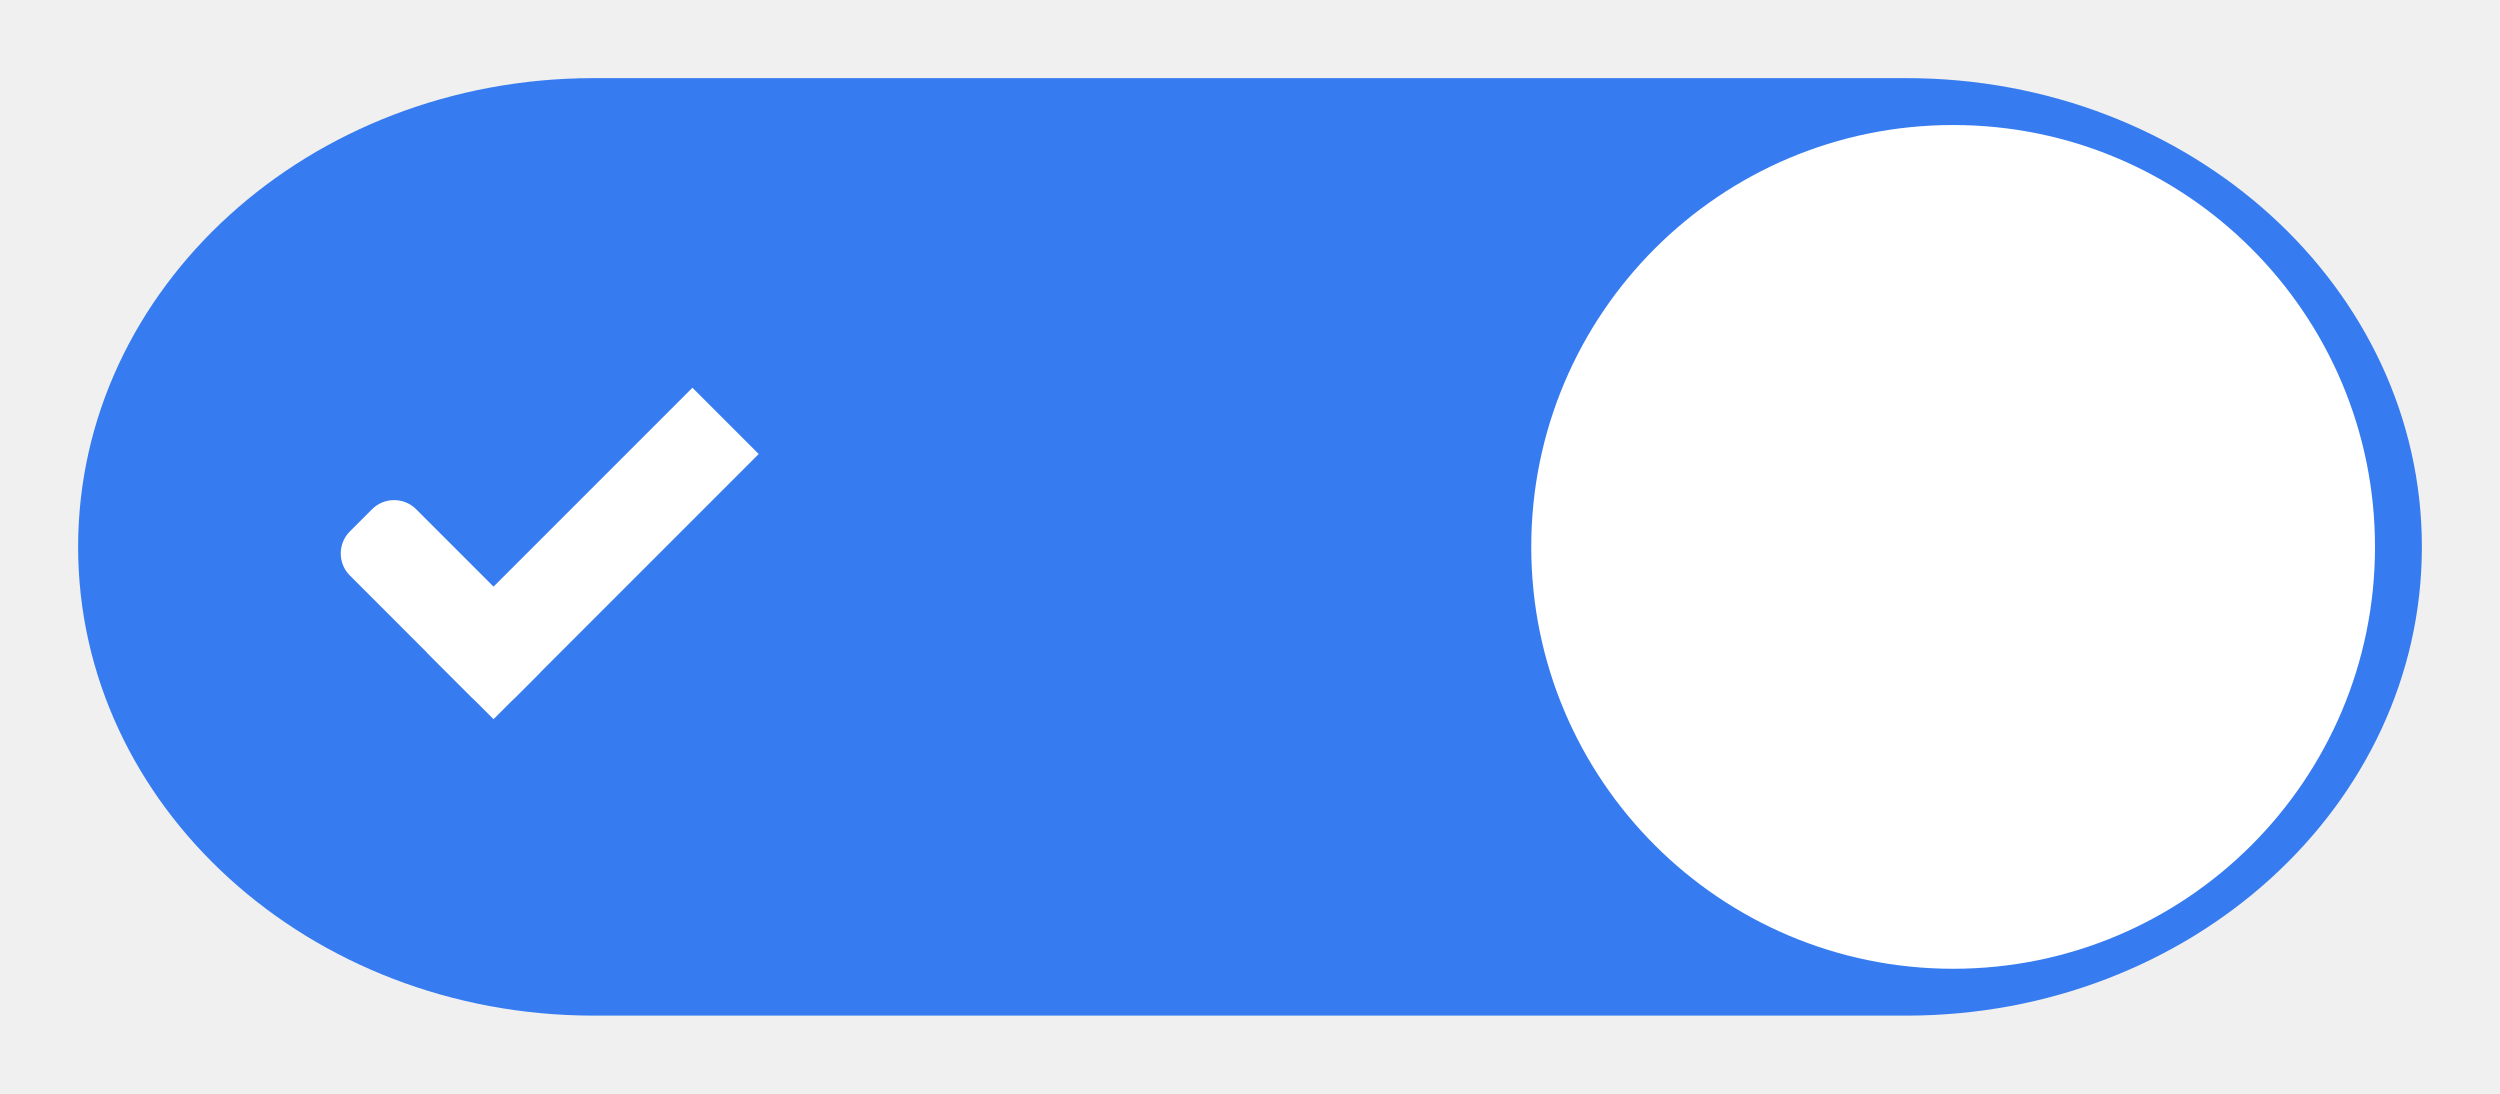
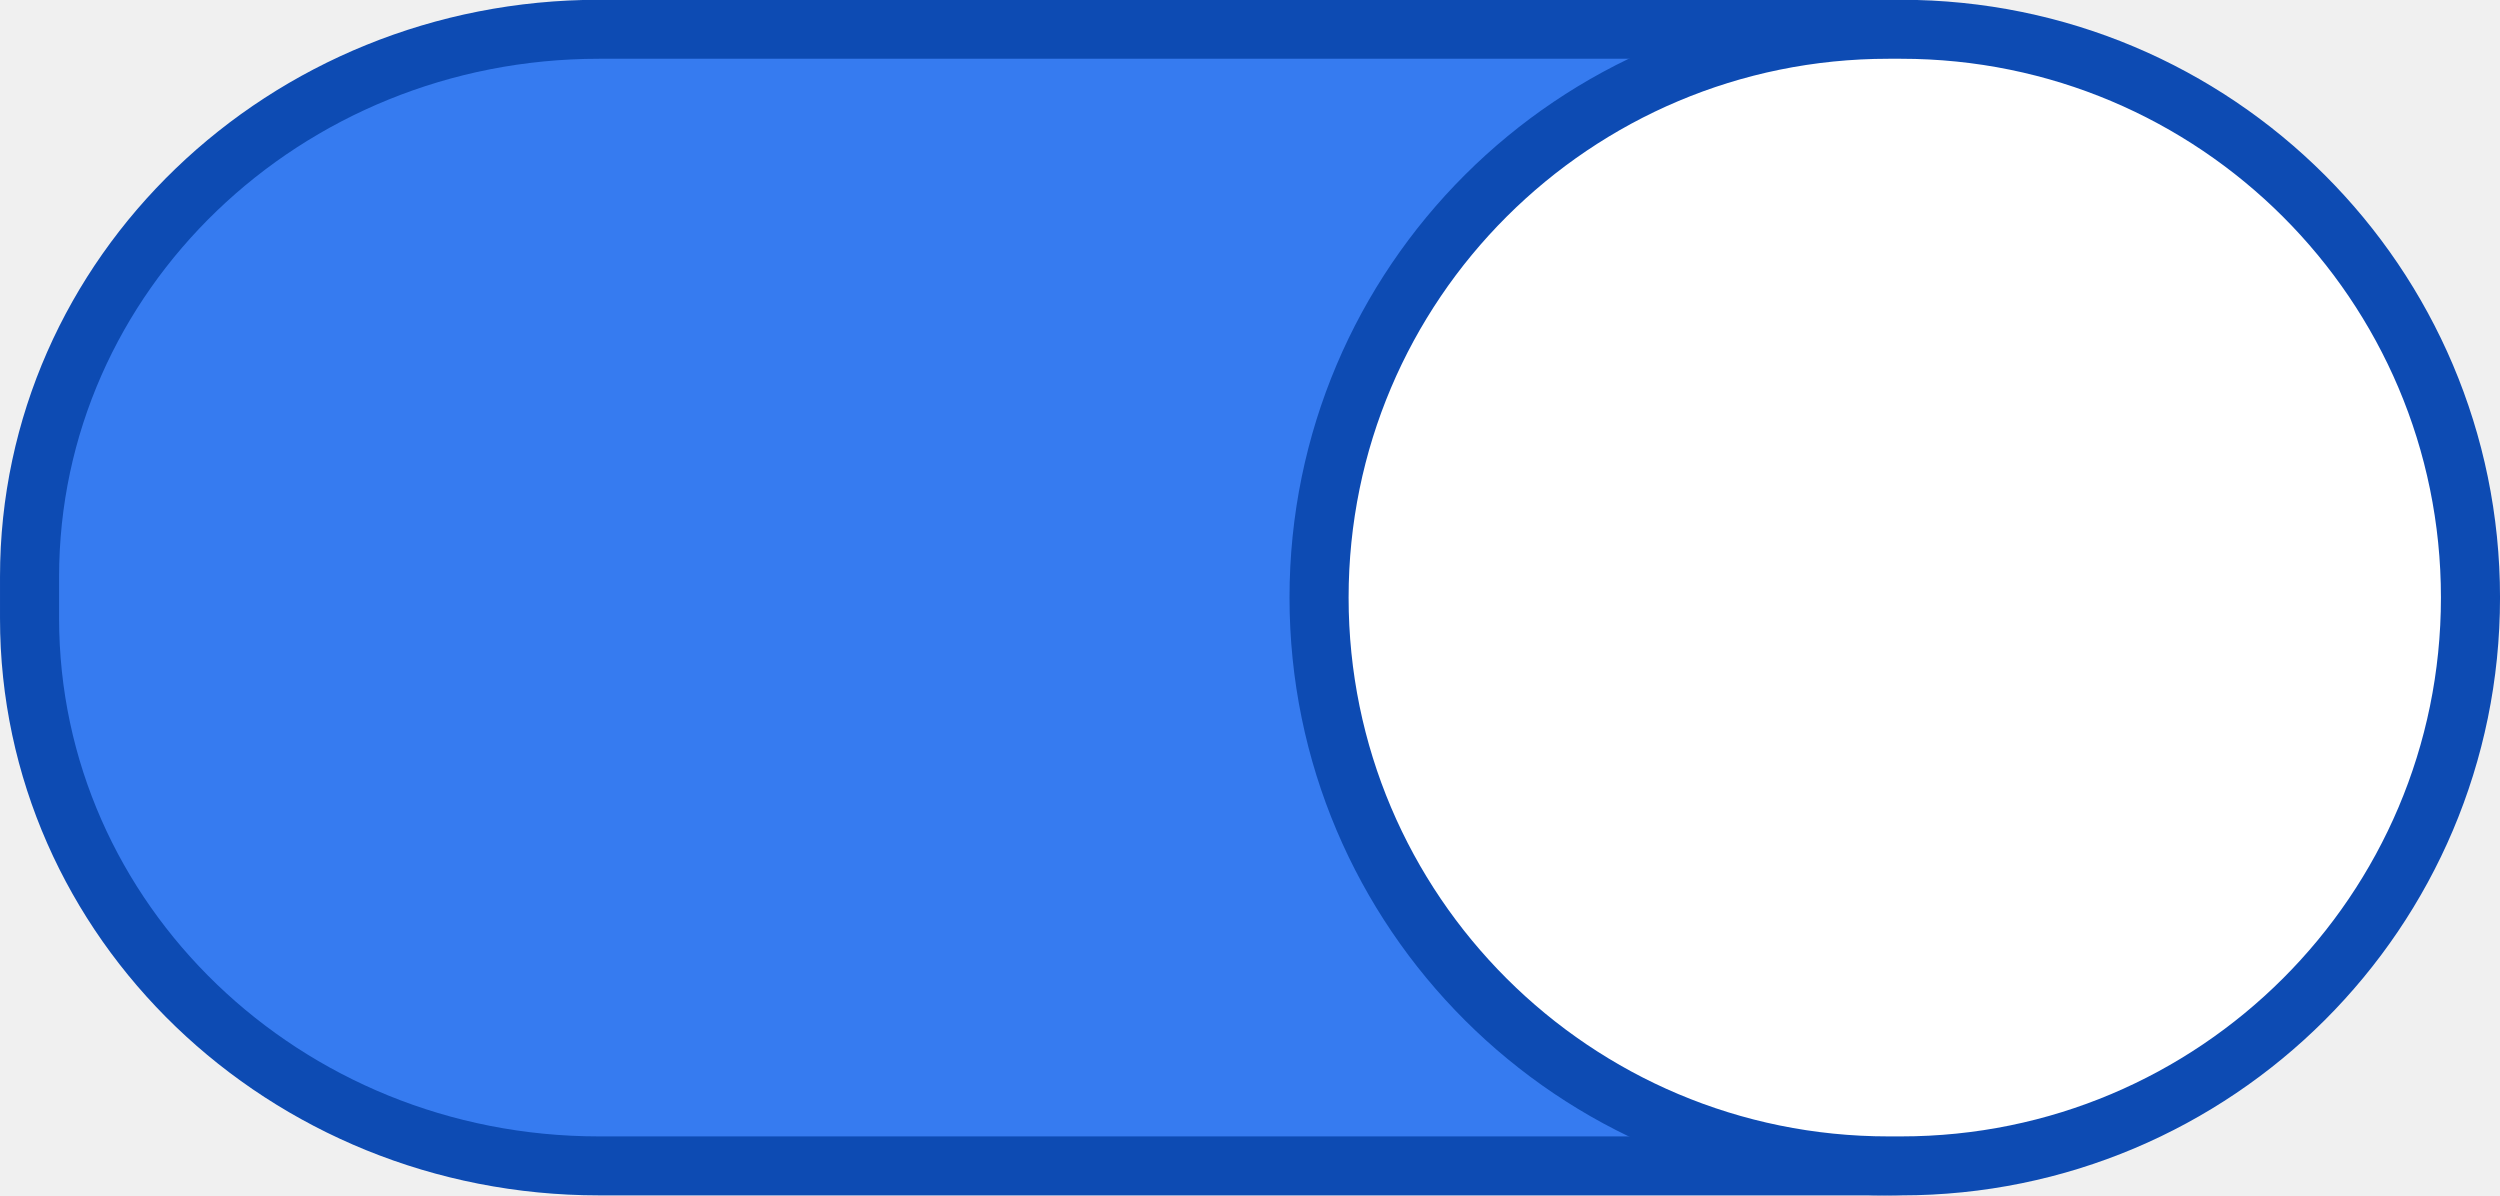
- <svg xmlns="http://www.w3.org/2000/svg" xmlns:ns2="http://www.openswatchbook.org/uri/2009/osb" xmlns:xlink="http://www.w3.org/1999/xlink" width="96" height="42" version="1.1" viewBox="0 0 96 42">
-   <defs>
-     <linearGradient id="linearGradient6567" x1="41" x2="41" y1="1032.362" y2="1050.362" gradientTransform="matrix(2,0,0,2,-161.28,-2047.374)" gradientUnits="userSpaceOnUse" xlink:href="#selected_fg_color" />
-     <linearGradient id="selected_fg_color" ns2:paint="solid">
-       <stop style="stop-color:#ffffff" offset="0" />
-     </linearGradient>
-     <linearGradient id="linearGradient6569" x1="980.05" x2="980.05" y1="-456.095" y2="-454.095" gradientTransform="matrix(2,0,0,2,-2035.004,1038.479)" gradientUnits="userSpaceOnUse" xlink:href="#selected_fg_color" />
-     <linearGradient id="linearGradient6571" x1="981.55" x2="981.55" y1="-462.095" y2="-454.095" gradientTransform="matrix(2,0,0,2,-2035.004,1038.479)" gradientUnits="userSpaceOnUse" xlink:href="#selected_fg_color" />
-   </defs>
-   <g transform="matrix(0.9,0,0,0.9,146.352,-10.815)">
-     <rect width="100" height="40" x="-159.28" y="15.35" rx="22" ry="22" style="fill:#367bf0" />
-     <circle cx="-79.28" cy="35.351" r="18" style="fill:url(#linearGradient6567)" />
-     <rect style="fill:url(#linearGradient6569)" width="10" height="4" x="-79.9" y="126.29" rx="1.333" ry="1.333" transform="rotate(45)" />
-     <rect style="fill:url(#linearGradient6571)" width="4" height="16" x="-73.9" y="114.29" ry="0" transform="rotate(45)" />
+ <svg xmlns="http://www.w3.org/2000/svg" width="92.002" height="44" version="1.1" viewBox="0 0 92.002 44">
+   <g transform="matrix(2.0041 0 0 2.0003 -.16504 -582.43)">
+     <rect x=".625" y="291.71" width="44.446" height="20.911" rx="10.455" ry="10.073" style="fill:#367bf0;paint-order:normal;stroke-width:1.085;stroke:#0d4bb3" />
+     <rect x="24.304" y="291.71" width="21.143" height="20.911" rx="10.455" ry="10.455" style="fill:#fff;paint-order:normal;stroke-width:1.085;stroke:#0d4bb3" />
  </g>
</svg>
